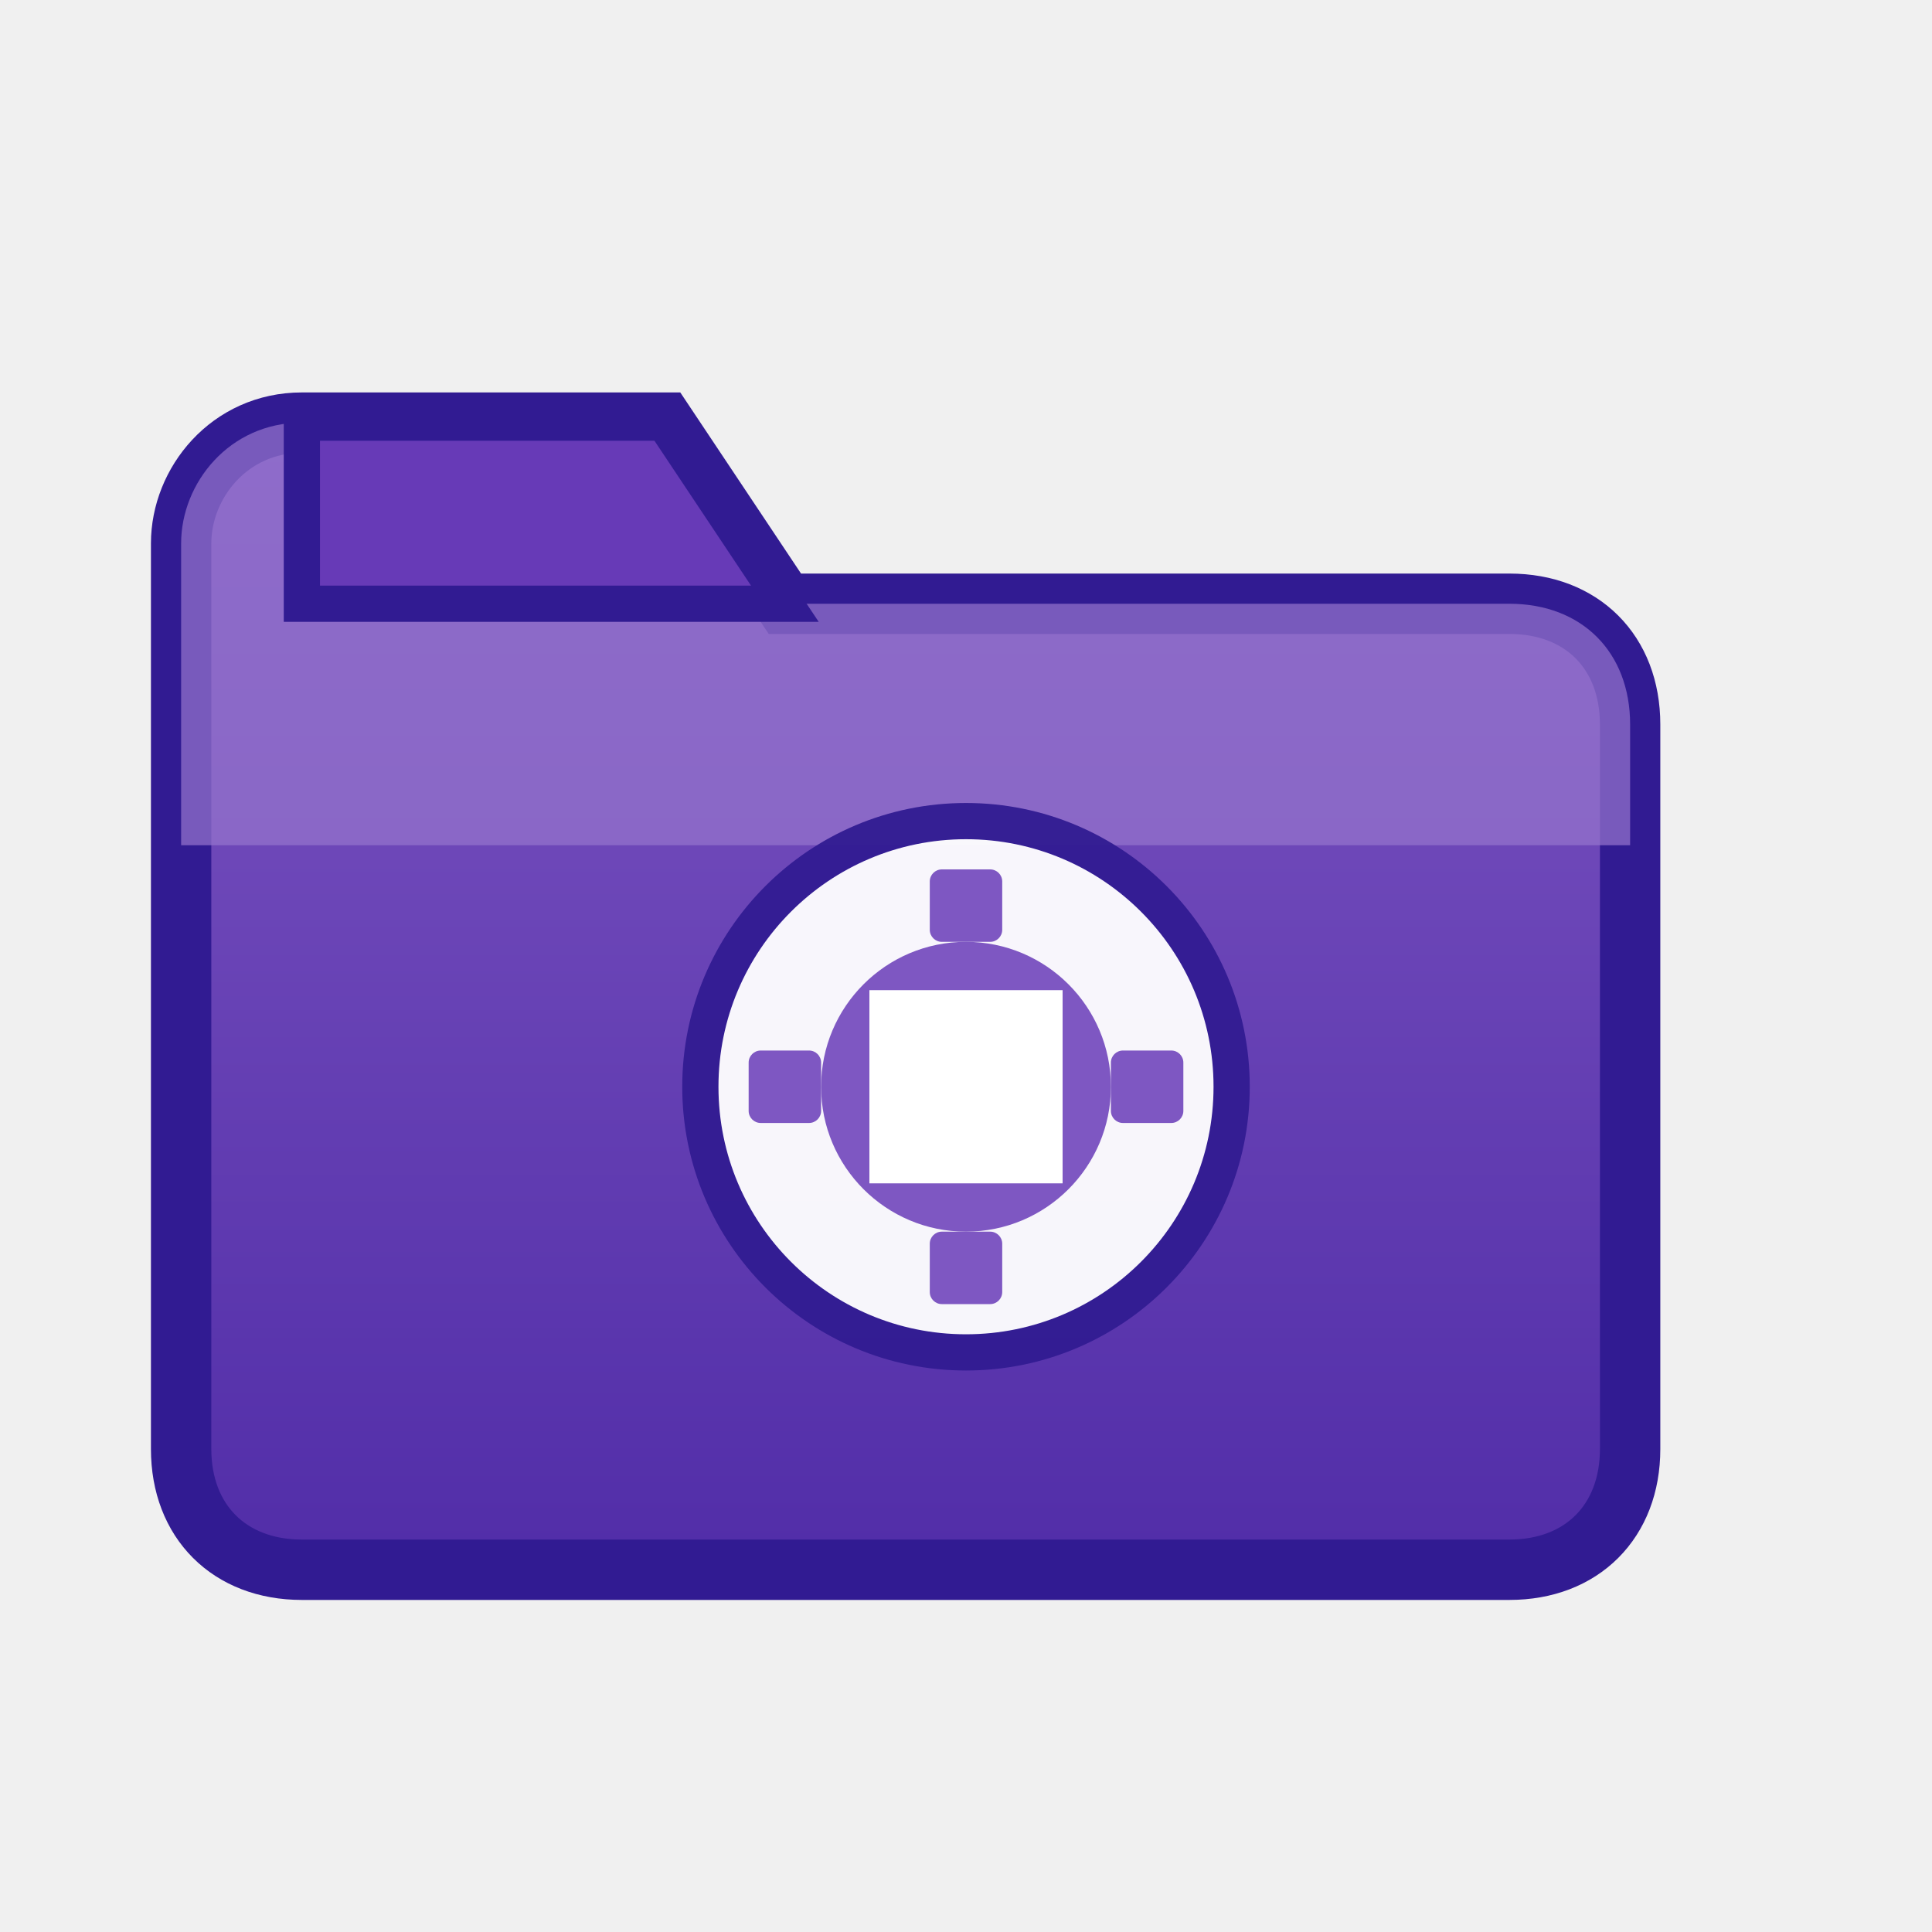
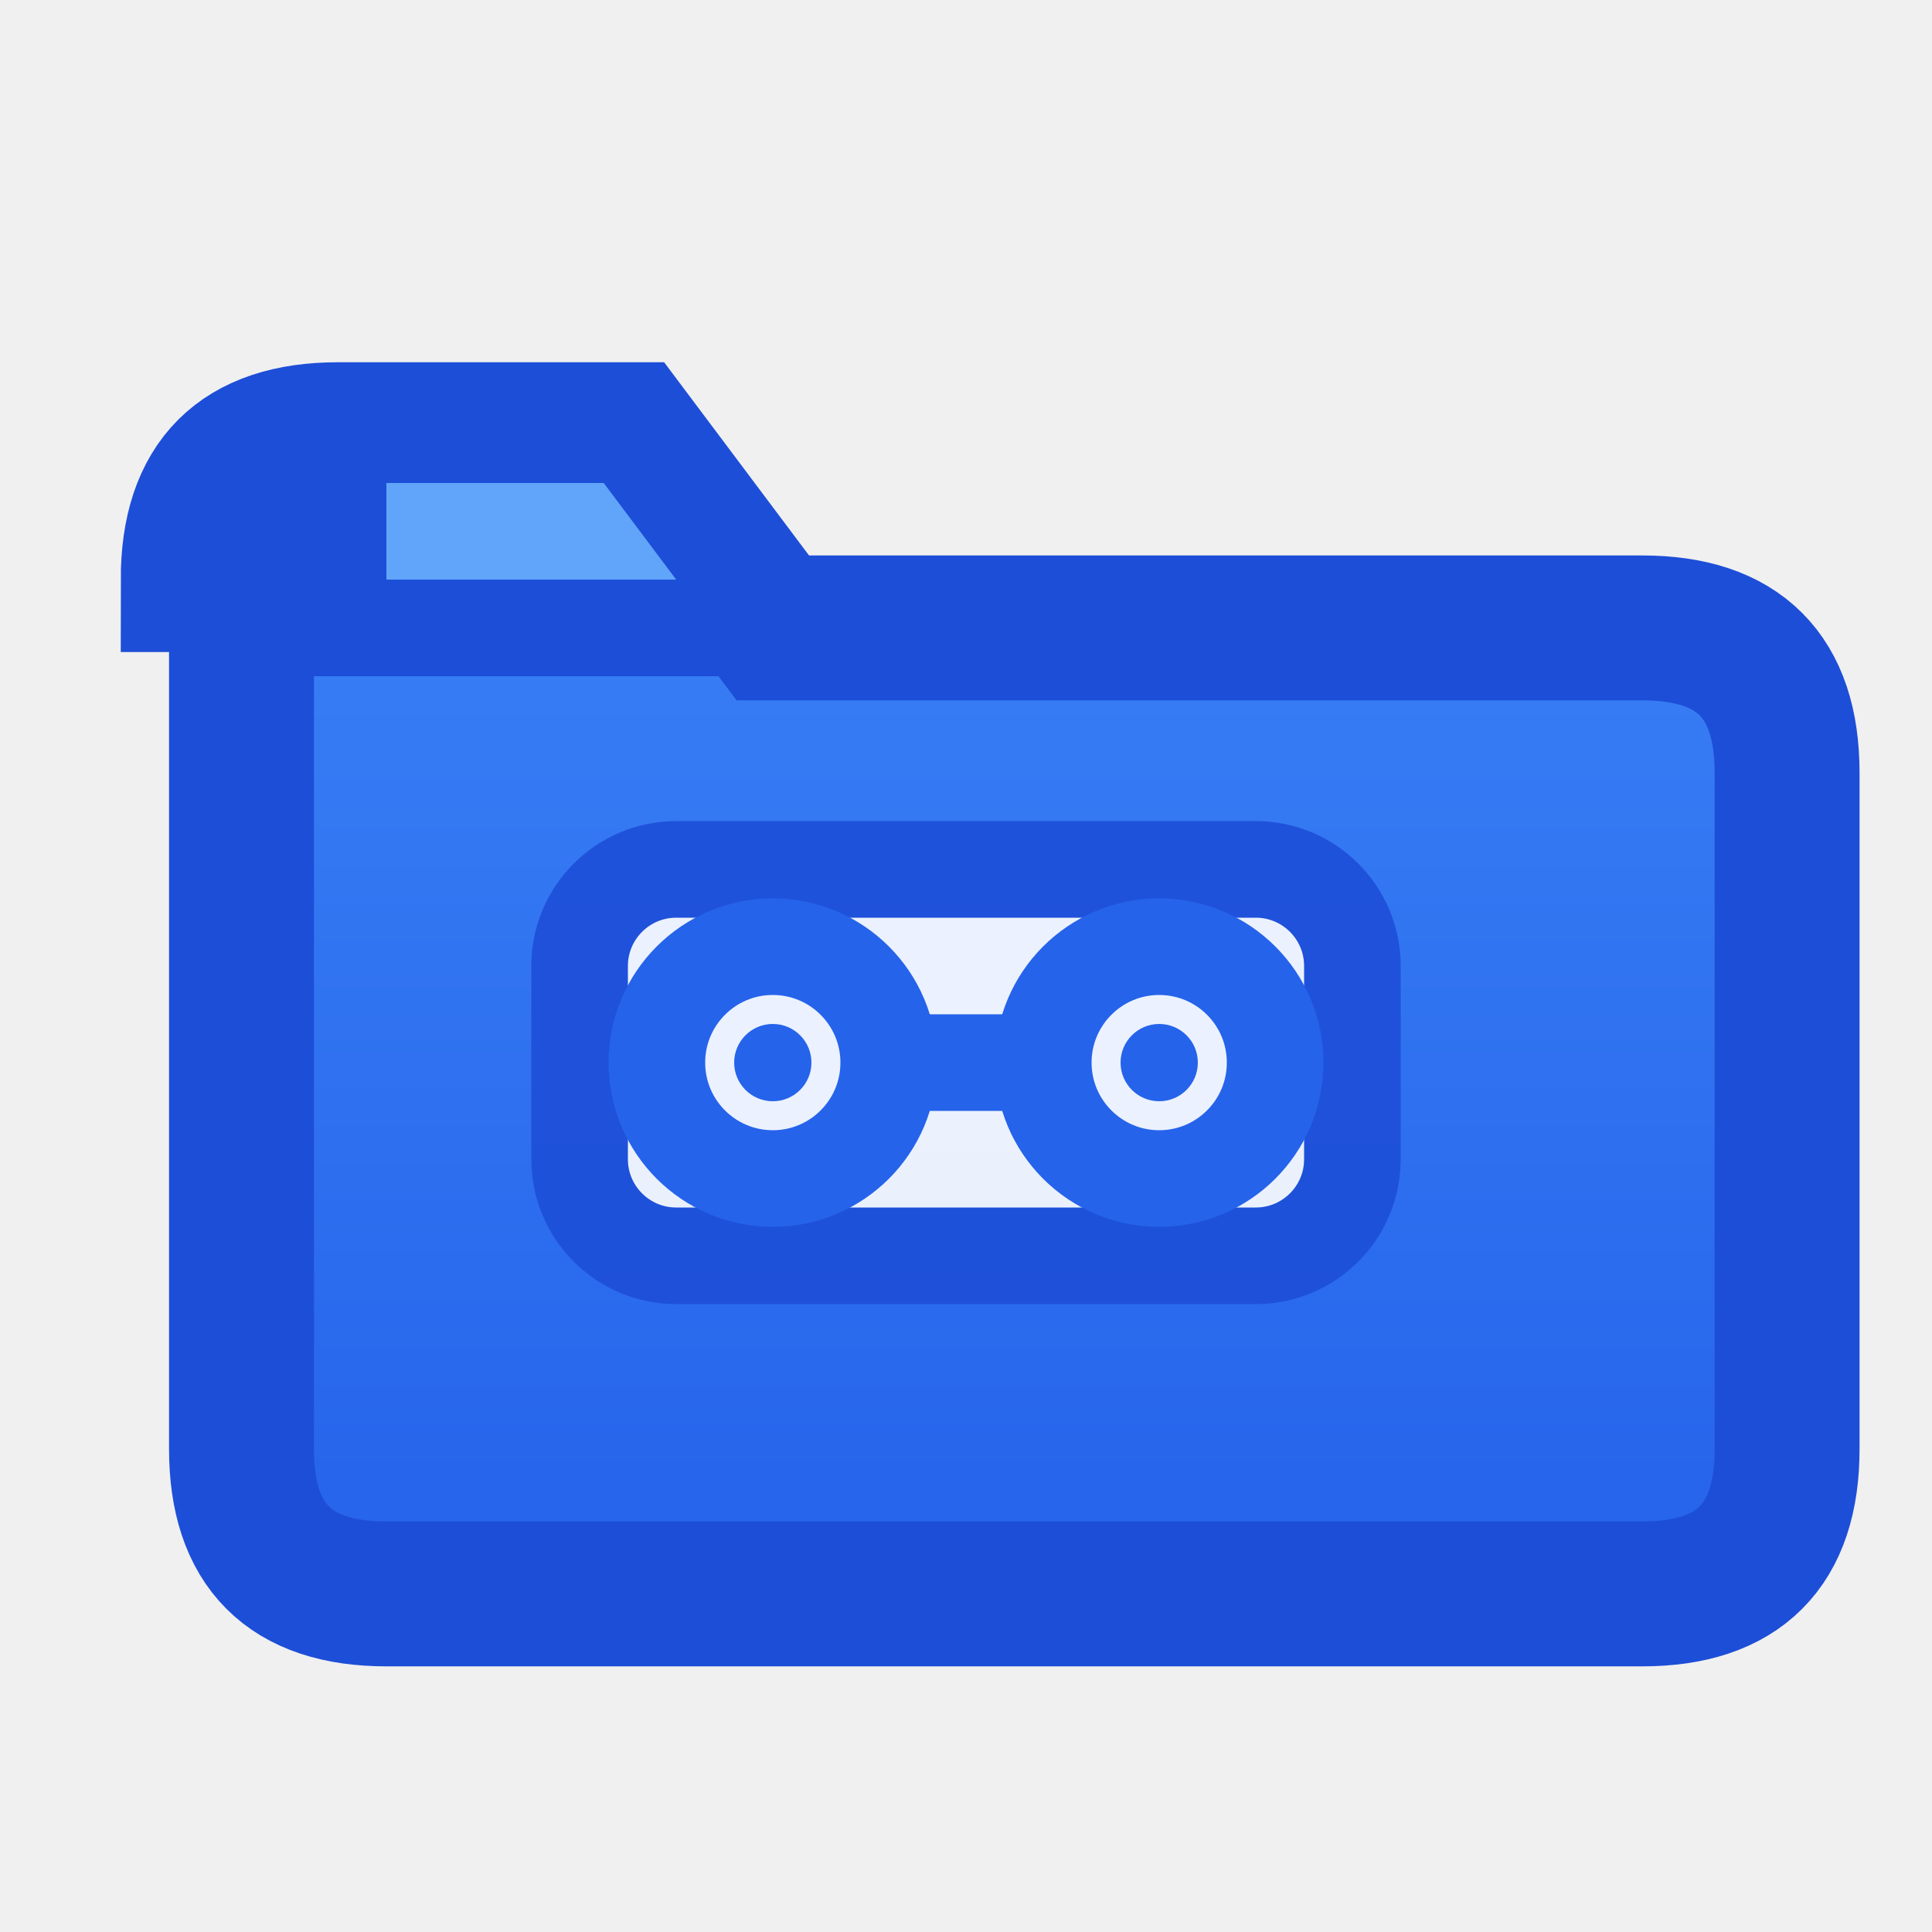
- <svg xmlns="http://www.w3.org/2000/svg" width="16" height="16" viewBox="0 0 16 16">
+ <svg xmlns="http://www.w3.org/2000/svg" width="20" height="20" viewBox="0 0 20 20">
  <defs>
    <linearGradient id="projectGrad" x1="0%" y1="0%" x2="0%" y2="100%">
-       <stop offset="0%" style="stop-color:#7E57C2;stop-opacity:1" />
-       <stop offset="100%" style="stop-color:#512DA8;stop-opacity:1" />
+       <stop offset="0%" style="stop-color:#3B82F6;stop-opacity:1" />
+       <stop offset="100%" style="stop-color:#2563EB;stop-opacity:1" />
    </linearGradient>
  </defs>
-   <path d="M1.5 4.5c0-0.5 0.4-1 1-1h3l1 1.5h6c0.6 0 1 0.4 1 1v6c0 0.6-0.4 1-1 1h-10c-0.6 0-1-0.4-1-1v-7.5z" fill="url(#projectGrad)" stroke="#311B92" stroke-width="0.5" rx="0.5" />
-   <path d="M1.5 4.5c0-0.5 0.4-1 1-1h3l1 1.5h6c0.6 0 1 0.4 1 1v1h-12v-2.5z" fill="#9575CD" opacity="0.7" rx="0.5" />
-   <path d="M2.5 3.5h3l1 1.5h-4v-1.5z" fill="#673AB7" stroke="#311B92" stroke-width="0.3" rx="0.3" />
-   <circle cx="8" cy="9" r="2.2" fill="#FFFFFF" stroke="#311B92" stroke-width="0.3" opacity="0.95" />
-   <circle cx="8" cy="9" r="1.2" fill="#7E57C2" />
-   <path d="M7.2 8.2h1.6v1.6H7.2z" fill="#FFFFFF" />
-   <rect x="7.7" y="7.2" width="0.6" height="0.6" fill="#7E57C2" rx="0.1" />
-   <rect x="7.7" y="10.2" width="0.6" height="0.6" fill="#7E57C2" rx="0.1" />
-   <rect x="6.2" y="8.7" width="0.6" height="0.6" fill="#7E57C2" rx="0.1" />
-   <rect x="9.2" y="8.7" width="0.6" height="0.6" fill="#7E57C2" rx="0.1" />
+   <path d="M2 6c0-1 0.5-1.5 1.5-1.5h3l1.5 2h9c1 0 1.5 0.5 1.5 1.5v7c0 1-0.5 1.5-1.5 1.5h-13c-1 0-1.5-0.5-1.5-1.5V6z" fill="url(#projectGrad)" stroke="#1D4ED8" stroke-width="1.5" rx="2" />
+   <path d="M3.5 4.5h3l1.5 2h-4.5V4.5z" fill="#60A5FA" stroke="#1D4ED8" stroke-width="1" rx="1" />
+   <rect x="6" y="9" width="8" height="4" fill="#FFFFFF" opacity="0.9" stroke="#1D4ED8" stroke-width="1" rx="1" />
+   <circle cx="8" cy="11" r="1.2" fill="none" stroke="#2563EB" stroke-width="1" />
+   <circle cx="8" cy="11" r="0.4" fill="#2563EB" />
+   <circle cx="12" cy="11" r="1.2" fill="none" stroke="#2563EB" stroke-width="1" />
+   <circle cx="12" cy="11" r="0.4" fill="#2563EB" />
+   <line x1="9.2" y1="11" x2="10.8" y2="11" stroke="#2563EB" stroke-width="1" />
</svg>
